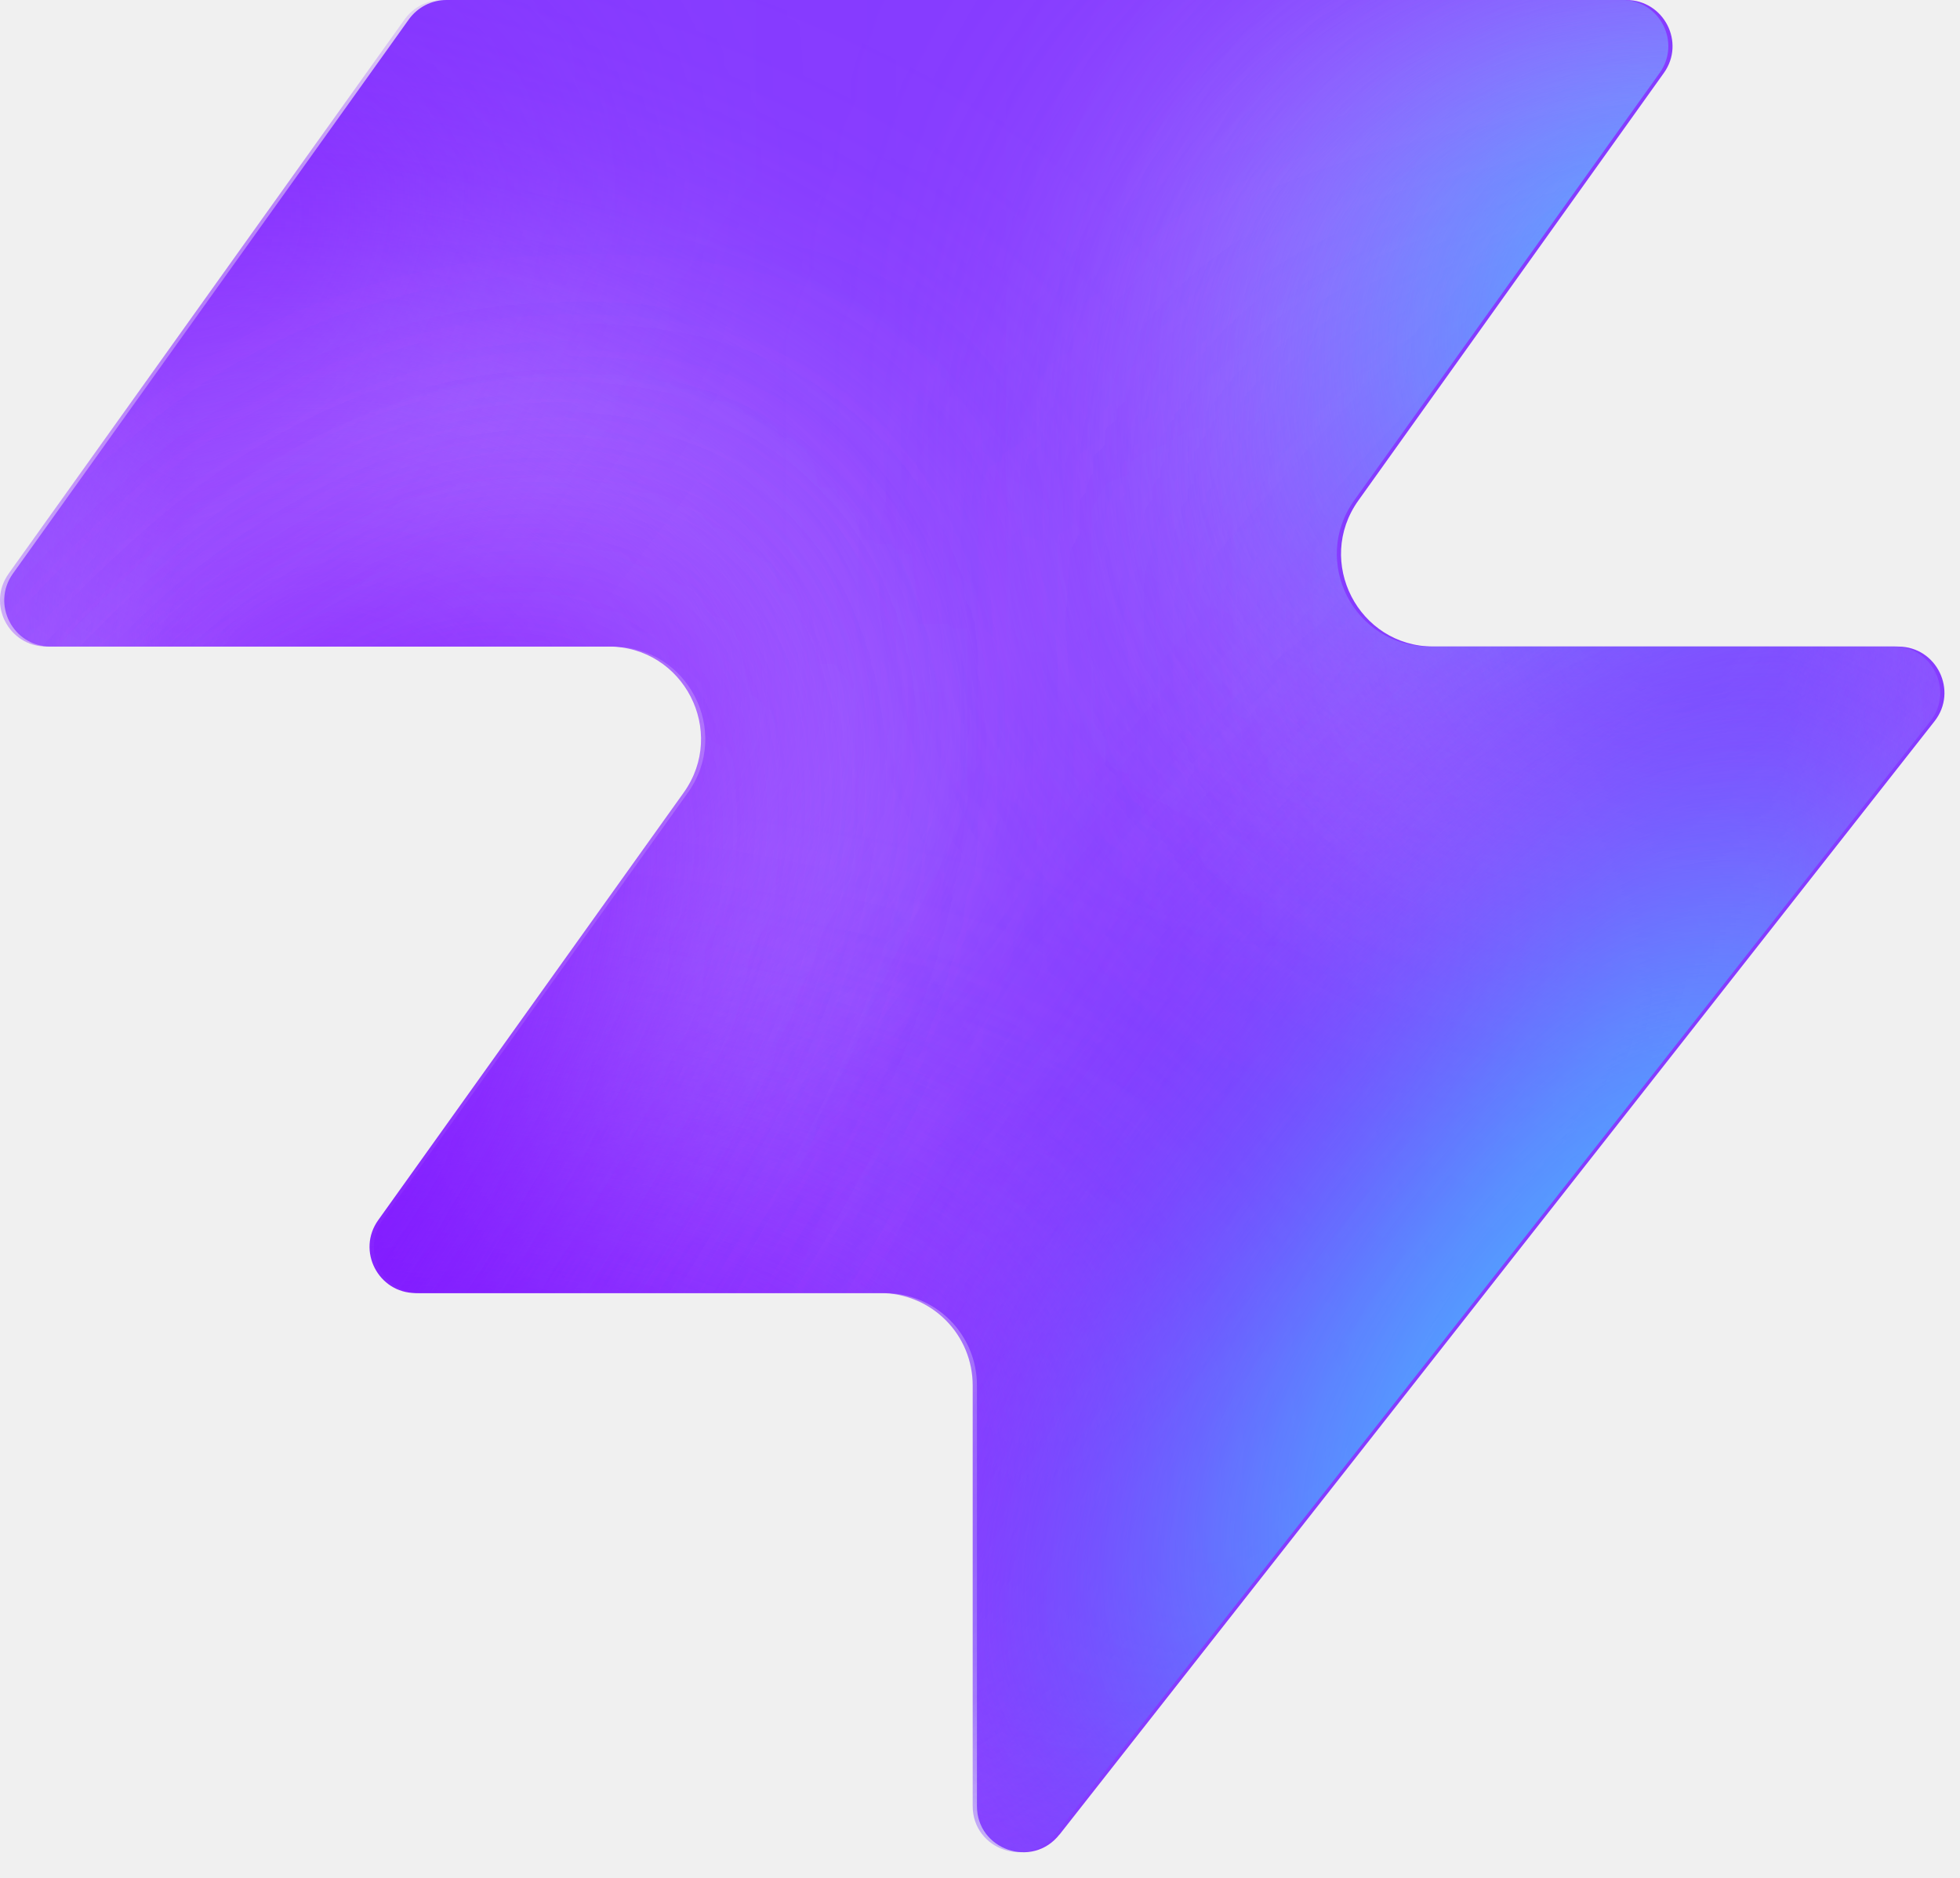
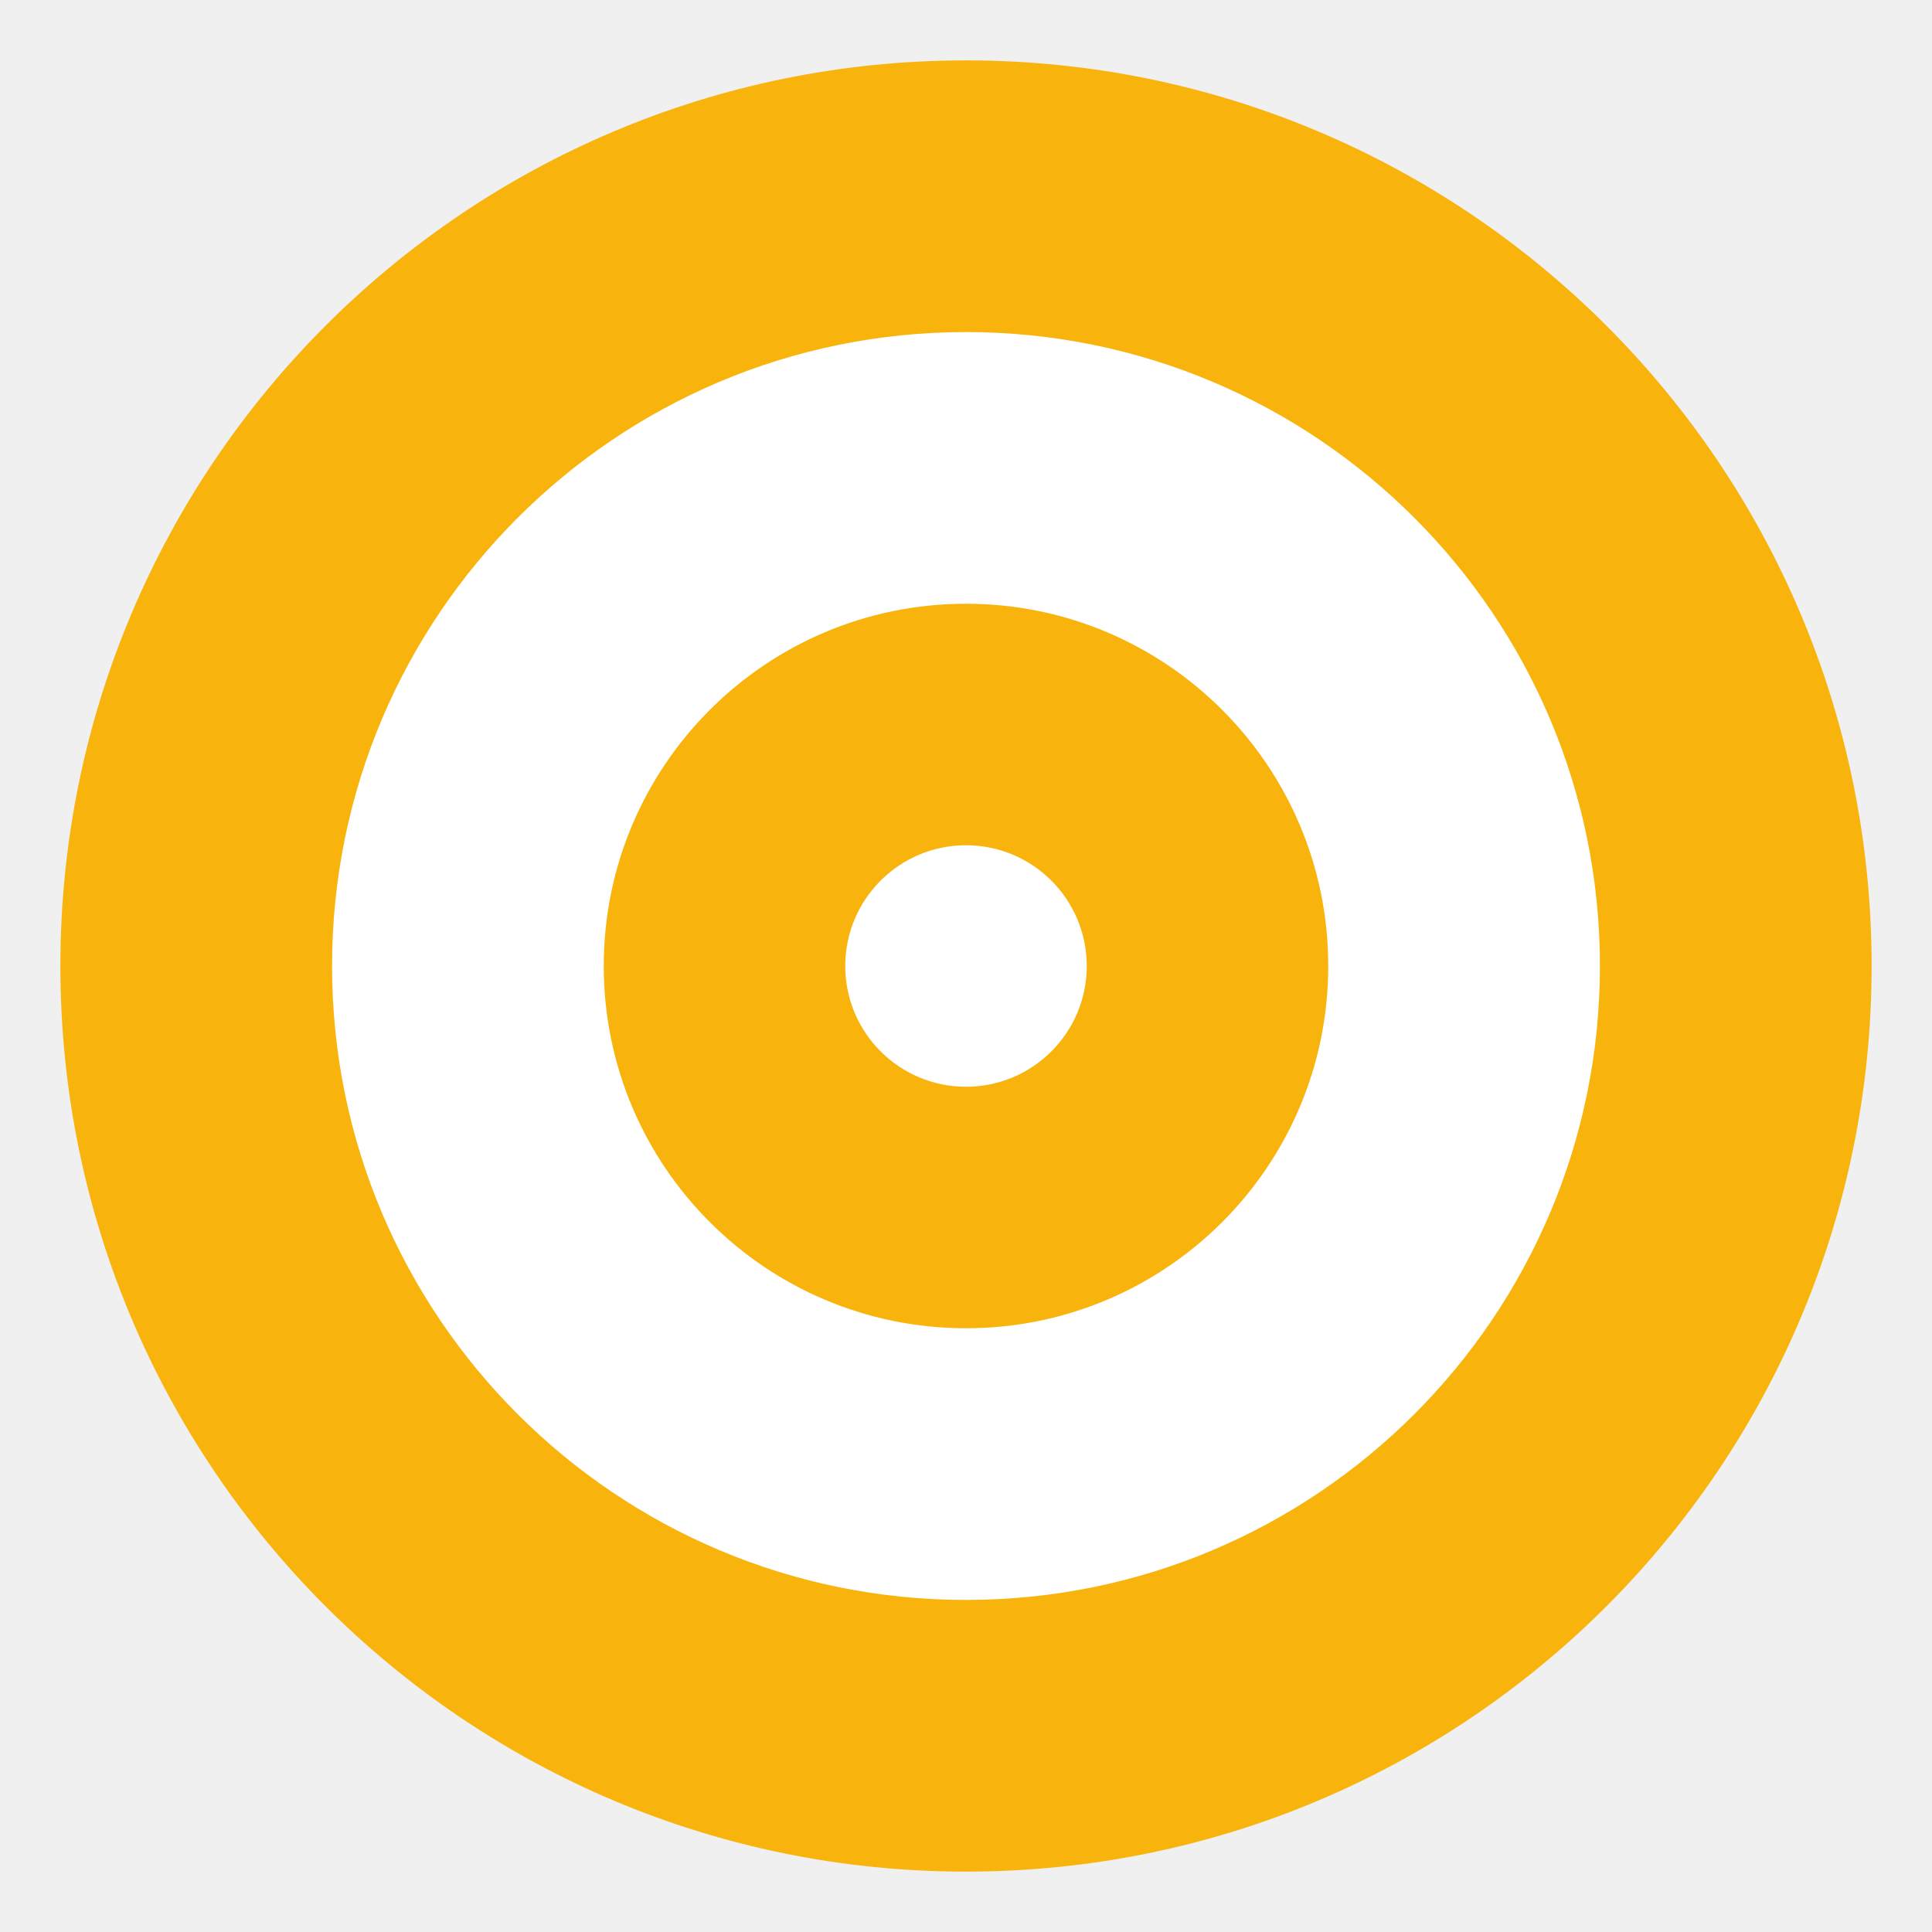
- <svg xmlns="http://www.w3.org/2000/svg" width="48" height="46" fill="none" viewBox="0 0 48 46">
-   <path fill="#863bff" d="M25.946 44.938c-.664.845-2.021.375-2.021-.698V33.937a2.26 2.26 0 0 0-2.262-2.262H10.287c-.92 0-1.456-1.04-.92-1.788l7.48-10.471c1.07-1.497 0-3.578-1.842-3.578H1.237c-.92 0-1.456-1.04-.92-1.788L10.013.474c.214-.297.556-.474.92-.474h28.894c.92 0 1.456 1.04.92 1.788l-7.48 10.471c-1.07 1.498 0 3.579 1.842 3.579h11.377c.943 0 1.473 1.088.89 1.83L25.947 44.94z" style="fill:#863bff;fill:color(display-p3 .525 .23 1);fill-opacity:1" />
-   <mask id="a" width="48" height="46" x="0" y="0" maskUnits="userSpaceOnUse" style="mask-type:alpha">
-     <path fill="#000" d="M25.842 44.938c-.664.844-2.021.375-2.021-.698V33.937a2.26 2.26 0 0 0-2.262-2.262H10.183c-.92 0-1.456-1.04-.92-1.788l7.48-10.471c1.07-1.498 0-3.579-1.842-3.579H1.133c-.92 0-1.456-1.04-.92-1.787L9.91.473c.214-.297.556-.474.92-.474h28.894c.92 0 1.456 1.04.92 1.788l-7.48 10.471c-1.07 1.498 0 3.578 1.842 3.578h11.377c.943 0 1.473 1.088.89 1.832L25.843 44.94z" style="fill:#000;fill-opacity:1" />
-   </mask>
-   <g mask="url(#a)">
-     <g filter="url(#b)">
-       <ellipse cx="5.508" cy="14.704" fill="#ede6ff" rx="5.508" ry="14.704" style="fill:#ede6ff;fill:color(display-p3 .927 .903 1);fill-opacity:1" transform="matrix(.00324 1 1 -.00324 -4.47 31.516)" />
-     </g>
-     <g filter="url(#c)">
-       <ellipse cx="10.399" cy="29.851" fill="#ede6ff" rx="10.399" ry="29.851" style="fill:#ede6ff;fill:color(display-p3 .927 .903 1);fill-opacity:1" transform="matrix(.00324 1 1 -.00324 -39.328 7.883)" />
-     </g>
-     <g filter="url(#d)">
-       <ellipse cx="5.508" cy="30.487" fill="#7e14ff" rx="5.508" ry="30.487" style="fill:#7e14ff;fill:color(display-p3 .492 .077 1);fill-opacity:1" transform="rotate(89.814 -25.913 -14.639)scale(1 -1)" />
-     </g>
-     <g filter="url(#e)">
-       <ellipse cx="5.508" cy="30.599" fill="#7e14ff" rx="5.508" ry="30.599" style="fill:#7e14ff;fill:color(display-p3 .492 .077 1);fill-opacity:1" transform="rotate(89.814 -32.644 -3.334)scale(1 -1)" />
-     </g>
-     <g filter="url(#f)">
-       <ellipse cx="5.508" cy="30.599" fill="#7e14ff" rx="5.508" ry="30.599" style="fill:#7e14ff;fill:color(display-p3 .492 .077 1);fill-opacity:1" transform="matrix(.00324 1 1 -.00324 -34.34 30.47)" />
-     </g>
-     <g filter="url(#g)">
-       <ellipse cx="14.072" cy="22.078" fill="#ede6ff" rx="14.072" ry="22.078" style="fill:#ede6ff;fill:color(display-p3 .927 .903 1);fill-opacity:1" transform="rotate(93.35 24.506 48.493)scale(-1 1)" />
-     </g>
-     <g filter="url(#h)">
-       <ellipse cx="3.47" cy="21.501" fill="#7e14ff" rx="3.47" ry="21.501" style="fill:#7e14ff;fill:color(display-p3 .492 .077 1);fill-opacity:1" transform="rotate(89.009 28.708 47.59)scale(-1 1)" />
-     </g>
-     <g filter="url(#i)">
-       <ellipse cx="3.47" cy="21.501" fill="#7e14ff" rx="3.47" ry="21.501" style="fill:#7e14ff;fill:color(display-p3 .492 .077 1);fill-opacity:1" transform="rotate(89.009 28.708 47.59)scale(-1 1)" />
-     </g>
-     <g filter="url(#j)">
-       <ellipse cx=".387" cy="8.972" fill="#7e14ff" rx="4.407" ry="29.108" style="fill:#7e14ff;fill:color(display-p3 .492 .077 1);fill-opacity:1" transform="rotate(39.51 .387 8.972)" />
-     </g>
-     <g filter="url(#k)">
-       <ellipse cx="47.523" cy="-6.092" fill="#7e14ff" rx="4.407" ry="29.108" style="fill:#7e14ff;fill:color(display-p3 .492 .077 1);fill-opacity:1" transform="rotate(37.892 47.523 -6.092)" />
-     </g>
-     <g filter="url(#l)">
-       <ellipse cx="41.412" cy="6.333" fill="#47bfff" rx="5.971" ry="9.665" style="fill:#47bfff;fill:color(display-p3 .28 .748 1);fill-opacity:1" transform="rotate(37.892 41.412 6.333)" />
-     </g>
-     <g filter="url(#m)">
-       <ellipse cx="-1.879" cy="38.332" fill="#7e14ff" rx="4.407" ry="29.108" style="fill:#7e14ff;fill:color(display-p3 .492 .077 1);fill-opacity:1" transform="rotate(37.892 -1.88 38.332)" />
-     </g>
-     <g filter="url(#n)">
-       <ellipse cx="-1.879" cy="38.332" fill="#7e14ff" rx="4.407" ry="29.108" style="fill:#7e14ff;fill:color(display-p3 .492 .077 1);fill-opacity:1" transform="rotate(37.892 -1.88 38.332)" />
-     </g>
-     <g filter="url(#o)">
-       <ellipse cx="35.651" cy="29.907" fill="#7e14ff" rx="4.407" ry="29.108" style="fill:#7e14ff;fill:color(display-p3 .492 .077 1);fill-opacity:1" transform="rotate(37.892 35.651 29.907)" />
-     </g>
-     <g filter="url(#p)">
-       <ellipse cx="38.418" cy="32.4" fill="#47bfff" rx="5.971" ry="15.297" style="fill:#47bfff;fill:color(display-p3 .28 .748 1);fill-opacity:1" transform="rotate(37.892 38.418 32.4)" />
-     </g>
-   </g>
-   <defs>
-     <filter id="b" width="60.045" height="41.654" x="-19.77" y="16.149" color-interpolation-filters="sRGB" filterUnits="userSpaceOnUse">
-       <feFlood flood-opacity="0" result="BackgroundImageFix" />
-       <feBlend in="SourceGraphic" in2="BackgroundImageFix" result="shape" />
-       <feGaussianBlur result="effect1_foregroundBlur_2002_17158" stdDeviation="7.659" />
-     </filter>
-     <filter id="c" width="90.34" height="51.437" x="-54.613" y="-7.533" color-interpolation-filters="sRGB" filterUnits="userSpaceOnUse">
-       <feFlood flood-opacity="0" result="BackgroundImageFix" />
-       <feBlend in="SourceGraphic" in2="BackgroundImageFix" result="shape" />
-       <feGaussianBlur result="effect1_foregroundBlur_2002_17158" stdDeviation="7.659" />
-     </filter>
-     <filter id="d" width="79.355" height="29.4" x="-49.64" y="2.03" color-interpolation-filters="sRGB" filterUnits="userSpaceOnUse">
-       <feFlood flood-opacity="0" result="BackgroundImageFix" />
-       <feBlend in="SourceGraphic" in2="BackgroundImageFix" result="shape" />
-       <feGaussianBlur result="effect1_foregroundBlur_2002_17158" stdDeviation="4.596" />
-     </filter>
-     <filter id="e" width="79.579" height="29.4" x="-45.045" y="20.029" color-interpolation-filters="sRGB" filterUnits="userSpaceOnUse">
-       <feFlood flood-opacity="0" result="BackgroundImageFix" />
-       <feBlend in="SourceGraphic" in2="BackgroundImageFix" result="shape" />
-       <feGaussianBlur result="effect1_foregroundBlur_2002_17158" stdDeviation="4.596" />
-     </filter>
-     <filter id="f" width="79.579" height="29.4" x="-43.513" y="21.178" color-interpolation-filters="sRGB" filterUnits="userSpaceOnUse">
-       <feFlood flood-opacity="0" result="BackgroundImageFix" />
-       <feBlend in="SourceGraphic" in2="BackgroundImageFix" result="shape" />
-       <feGaussianBlur result="effect1_foregroundBlur_2002_17158" stdDeviation="4.596" />
-     </filter>
-     <filter id="g" width="74.749" height="58.852" x="15.756" y="-17.901" color-interpolation-filters="sRGB" filterUnits="userSpaceOnUse">
-       <feFlood flood-opacity="0" result="BackgroundImageFix" />
-       <feBlend in="SourceGraphic" in2="BackgroundImageFix" result="shape" />
-       <feGaussianBlur result="effect1_foregroundBlur_2002_17158" stdDeviation="7.659" />
-     </filter>
-     <filter id="h" width="61.377" height="25.362" x="23.548" y="2.284" color-interpolation-filters="sRGB" filterUnits="userSpaceOnUse">
-       <feFlood flood-opacity="0" result="BackgroundImageFix" />
-       <feBlend in="SourceGraphic" in2="BackgroundImageFix" result="shape" />
-       <feGaussianBlur result="effect1_foregroundBlur_2002_17158" stdDeviation="4.596" />
-     </filter>
-     <filter id="i" width="61.377" height="25.362" x="23.548" y="2.284" color-interpolation-filters="sRGB" filterUnits="userSpaceOnUse">
-       <feFlood flood-opacity="0" result="BackgroundImageFix" />
-       <feBlend in="SourceGraphic" in2="BackgroundImageFix" result="shape" />
-       <feGaussianBlur result="effect1_foregroundBlur_2002_17158" stdDeviation="4.596" />
-     </filter>
-     <filter id="j" width="56.045" height="63.649" x="-27.636" y="-22.853" color-interpolation-filters="sRGB" filterUnits="userSpaceOnUse">
-       <feFlood flood-opacity="0" result="BackgroundImageFix" />
-       <feBlend in="SourceGraphic" in2="BackgroundImageFix" result="shape" />
-       <feGaussianBlur result="effect1_foregroundBlur_2002_17158" stdDeviation="4.596" />
-     </filter>
-     <filter id="k" width="54.814" height="64.646" x="20.116" y="-38.415" color-interpolation-filters="sRGB" filterUnits="userSpaceOnUse">
-       <feFlood flood-opacity="0" result="BackgroundImageFix" />
-       <feBlend in="SourceGraphic" in2="BackgroundImageFix" result="shape" />
-       <feGaussianBlur result="effect1_foregroundBlur_2002_17158" stdDeviation="4.596" />
-     </filter>
-     <filter id="l" width="33.541" height="35.313" x="24.641" y="-11.323" color-interpolation-filters="sRGB" filterUnits="userSpaceOnUse">
-       <feFlood flood-opacity="0" result="BackgroundImageFix" />
-       <feBlend in="SourceGraphic" in2="BackgroundImageFix" result="shape" />
-       <feGaussianBlur result="effect1_foregroundBlur_2002_17158" stdDeviation="4.596" />
-     </filter>
-     <filter id="m" width="54.814" height="64.646" x="-29.286" y="6.009" color-interpolation-filters="sRGB" filterUnits="userSpaceOnUse">
-       <feFlood flood-opacity="0" result="BackgroundImageFix" />
-       <feBlend in="SourceGraphic" in2="BackgroundImageFix" result="shape" />
-       <feGaussianBlur result="effect1_foregroundBlur_2002_17158" stdDeviation="4.596" />
-     </filter>
-     <filter id="n" width="54.814" height="64.646" x="-29.286" y="6.009" color-interpolation-filters="sRGB" filterUnits="userSpaceOnUse">
-       <feFlood flood-opacity="0" result="BackgroundImageFix" />
-       <feBlend in="SourceGraphic" in2="BackgroundImageFix" result="shape" />
-       <feGaussianBlur result="effect1_foregroundBlur_2002_17158" stdDeviation="4.596" />
-     </filter>
-     <filter id="o" width="54.814" height="64.646" x="8.244" y="-2.416" color-interpolation-filters="sRGB" filterUnits="userSpaceOnUse">
-       <feFlood flood-opacity="0" result="BackgroundImageFix" />
-       <feBlend in="SourceGraphic" in2="BackgroundImageFix" result="shape" />
-       <feGaussianBlur result="effect1_foregroundBlur_2002_17158" stdDeviation="4.596" />
-     </filter>
-     <filter id="p" width="39.409" height="43.623" x="18.713" y="10.588" color-interpolation-filters="sRGB" filterUnits="userSpaceOnUse">
-       <feFlood flood-opacity="0" result="BackgroundImageFix" />
-       <feBlend in="SourceGraphic" in2="BackgroundImageFix" result="shape" />
-       <feGaussianBlur result="effect1_foregroundBlur_2002_17158" stdDeviation="4.596" />
-     </filter>
-   </defs>
+ <svg xmlns="http://www.w3.org/2000/svg" viewBox="0 0 64 64" width="64" height="64">
+   <circle cx="32" cy="32" r="30" fill="#f8b40c" />
+   <circle cx="32" cy="32" r="21" fill="#ffffff" />
+   <circle cx="32" cy="32" r="12" fill="#f8b40c" />
+   <circle cx="32" cy="32" r="4" fill="#ffffff" />
</svg>
